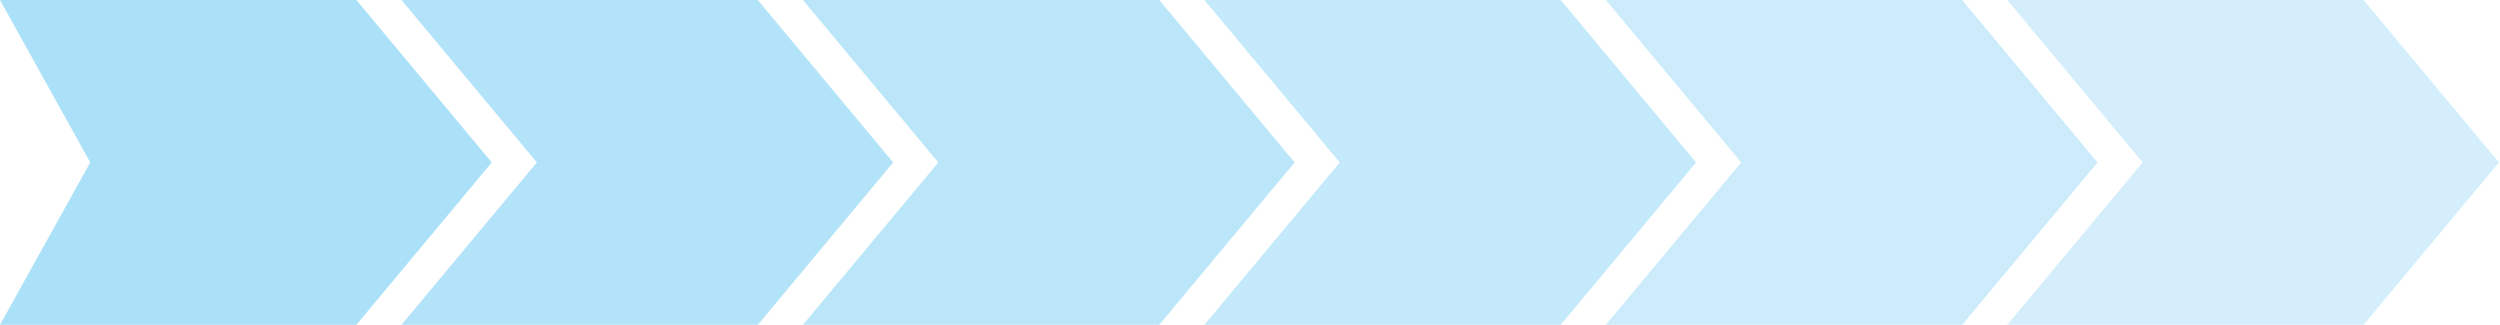
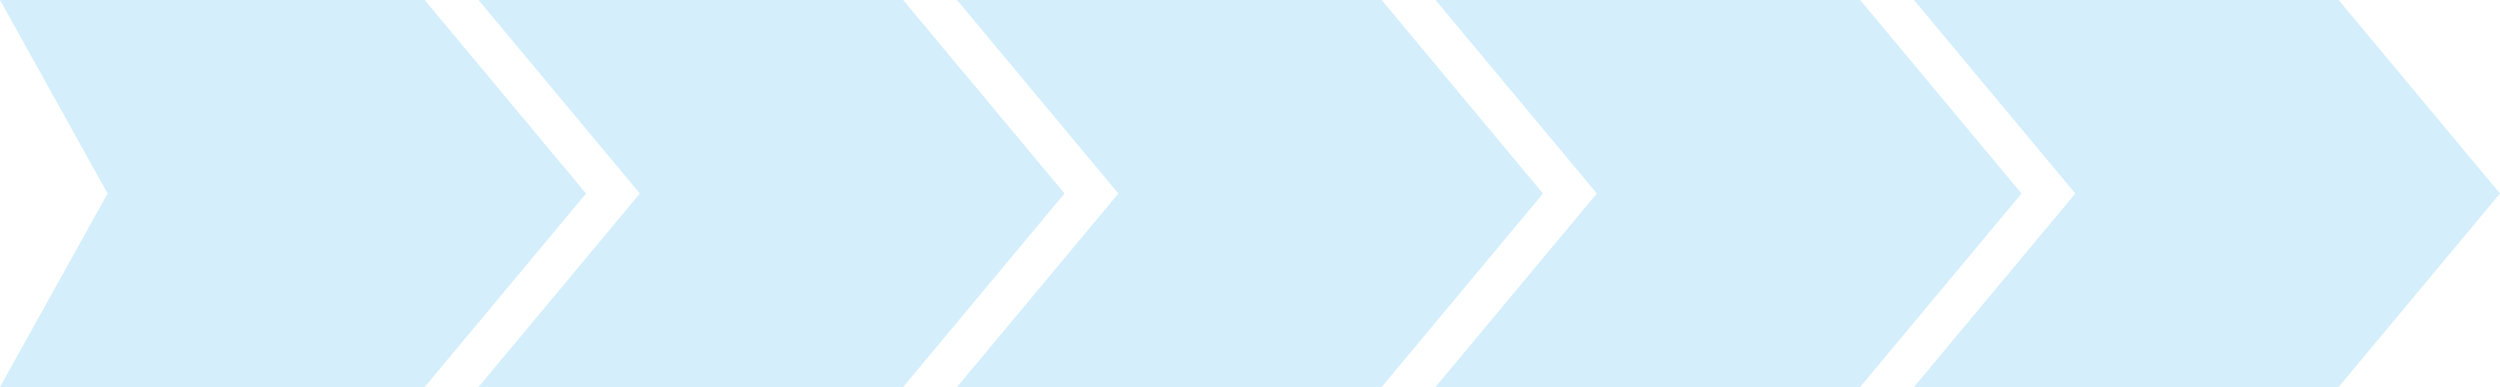
- <svg xmlns="http://www.w3.org/2000/svg" viewBox="0 0 553.76 71.95">
+ <svg xmlns="http://www.w3.org/2000/svg" viewBox="0 0 464.8 71.95">
  <defs>
    <style>
-       .cls-1 {
-         fill: #aae0f8;
+       .bar {
+         fill: #d4effb;
      }

-       .cls-2 {
-         fill: #b3e3f9;
-       }
- 
-       .cls-3 {
-         fill: #bbe6f9;
-       }
- 
-       .cls-4 {
-         fill: #c4e9fa;
-       }
- 
-       .cls-5 {
-         fill: #ccecfb;
-       }
- 
-       .cls-6 {
-         fill: #d4effb;
+       .bar-active {
+         fill: #6DC4E2;
      }
    </style>
  </defs>
  <g id="Layer_2" data-name="Layer 2">
    <g id="Layer_2-2" data-name="Layer 2">
-       <polygon class="cls-1" points="78.96 71.95 0 71.95 20 35.98 0 0 78.96 0 108.96 35.98 78.96 71.95" />
-       <polygon class="cls-2" points="167.92 71.95 88.96 71.95 118.96 35.98 88.96 0 167.92 0 197.92 35.98 167.92 71.95" />
-       <polygon class="cls-3" points="256.88 71.95 177.92 71.95 207.92 35.98 177.92 0 256.88 0 286.88 35.98 256.88 71.95" />
-       <polygon class="cls-4" points="345.84 71.95 266.88 71.95 296.88 35.98 266.88 0 345.84 0 375.84 35.98 345.84 71.95" />
-       <polygon class="cls-5" points="434.8 71.95 355.84 71.95 385.84 35.98 355.84 0 434.8 0 464.8 35.98 434.8 71.95" />
-       <polygon class="cls-6" points="523.76 71.95 444.8 71.95 474.8 35.98 444.8 0 523.76 0 553.76 35.98 523.76 71.95" />
+       <polygon class="bar" ng-class="{'bar-active':$ctrl.curStep === 1}" points="78.96 71.95 0 71.95 20 35.98 0 0 78.96 0 108.96 35.98 78.96 71.95" />
+       <polygon class="bar" ng-class="{'bar-active':$ctrl.curStep === 2}" points="167.92 71.95 88.96 71.95 118.96 35.98 88.96 0 167.92 0 197.92 35.98 167.92 71.95" />
+       <polygon class="bar" ng-class="{'bar-active':$ctrl.curStep === 3}" points="256.88 71.95 177.92 71.95 207.92 35.98 177.92 0 256.88 0 286.88 35.98 256.88 71.95" />
+       <polygon class="bar" ng-class="{'bar-active':$ctrl.curStep === 4}" points="345.84 71.95 266.88 71.95 296.88 35.98 266.88 0 345.84 0 375.84 35.98 345.84 71.95" />
+       <polygon class="bar" ng-class="{'bar-active':$ctrl.curStep === 5}" points="434.8 71.95 355.84 71.95 385.84 35.98 355.84 0 434.8 0 464.8 35.98 434.8 71.95" />
    </g>
  </g>
</svg>
